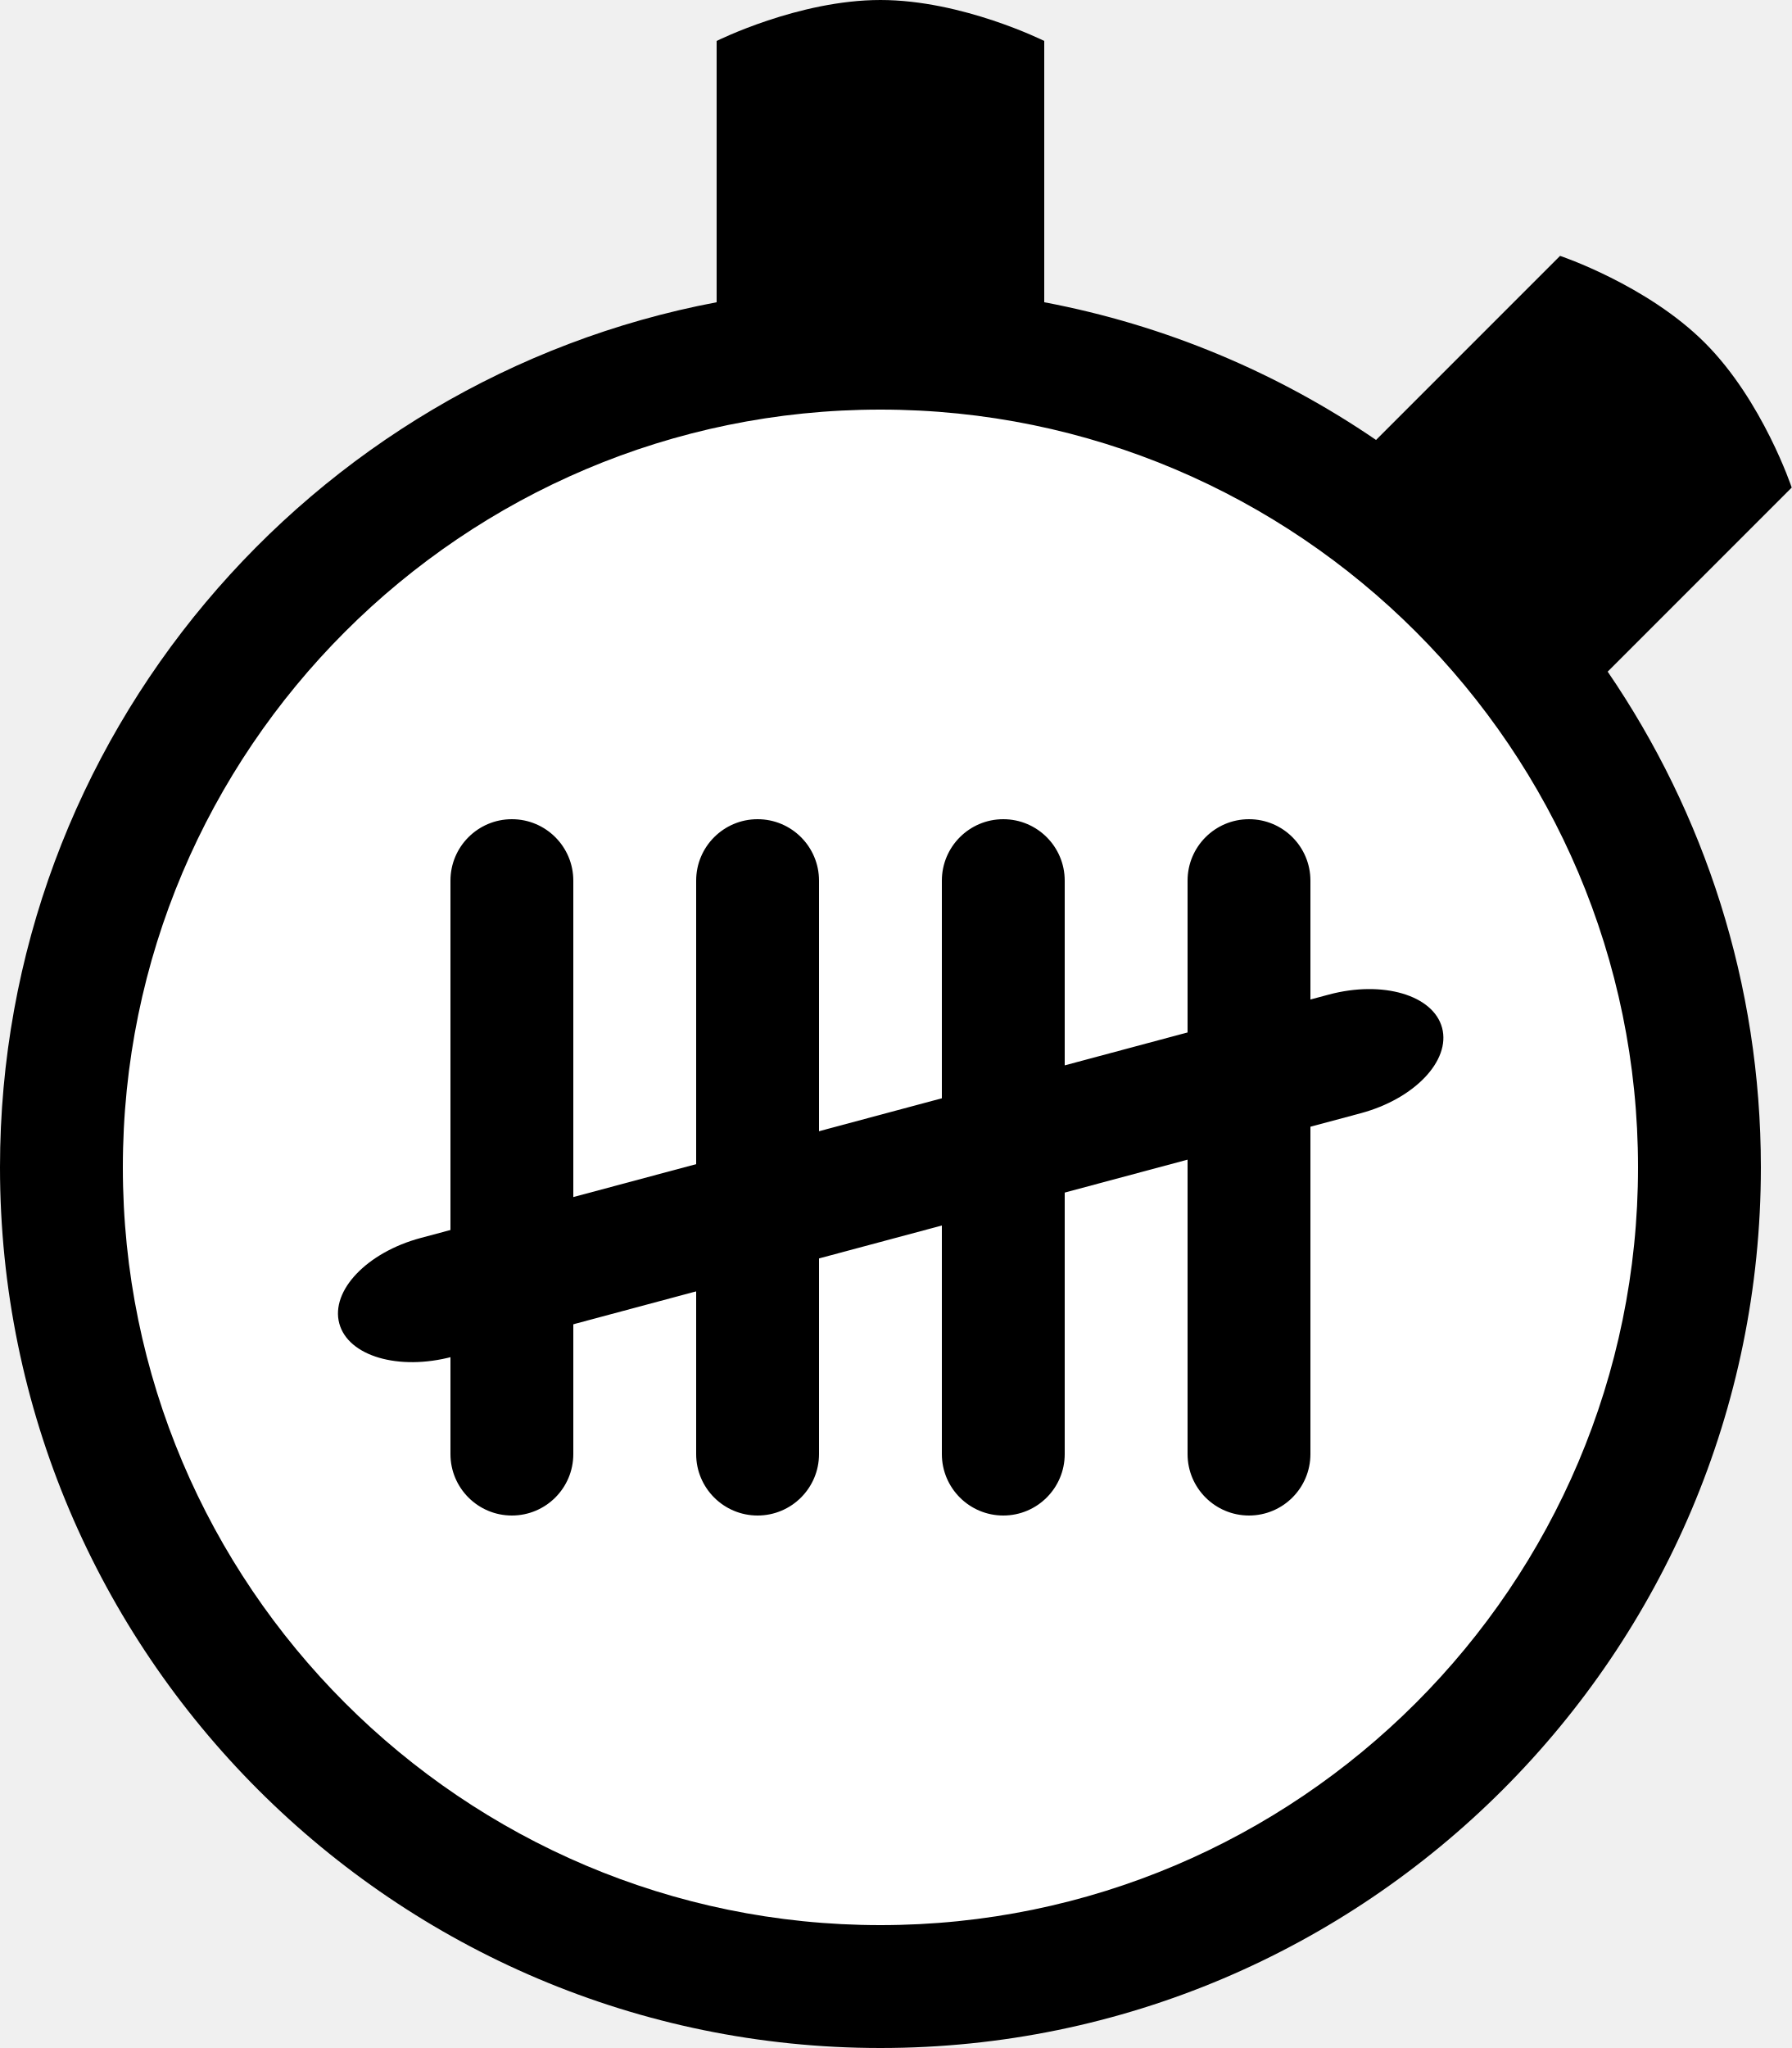
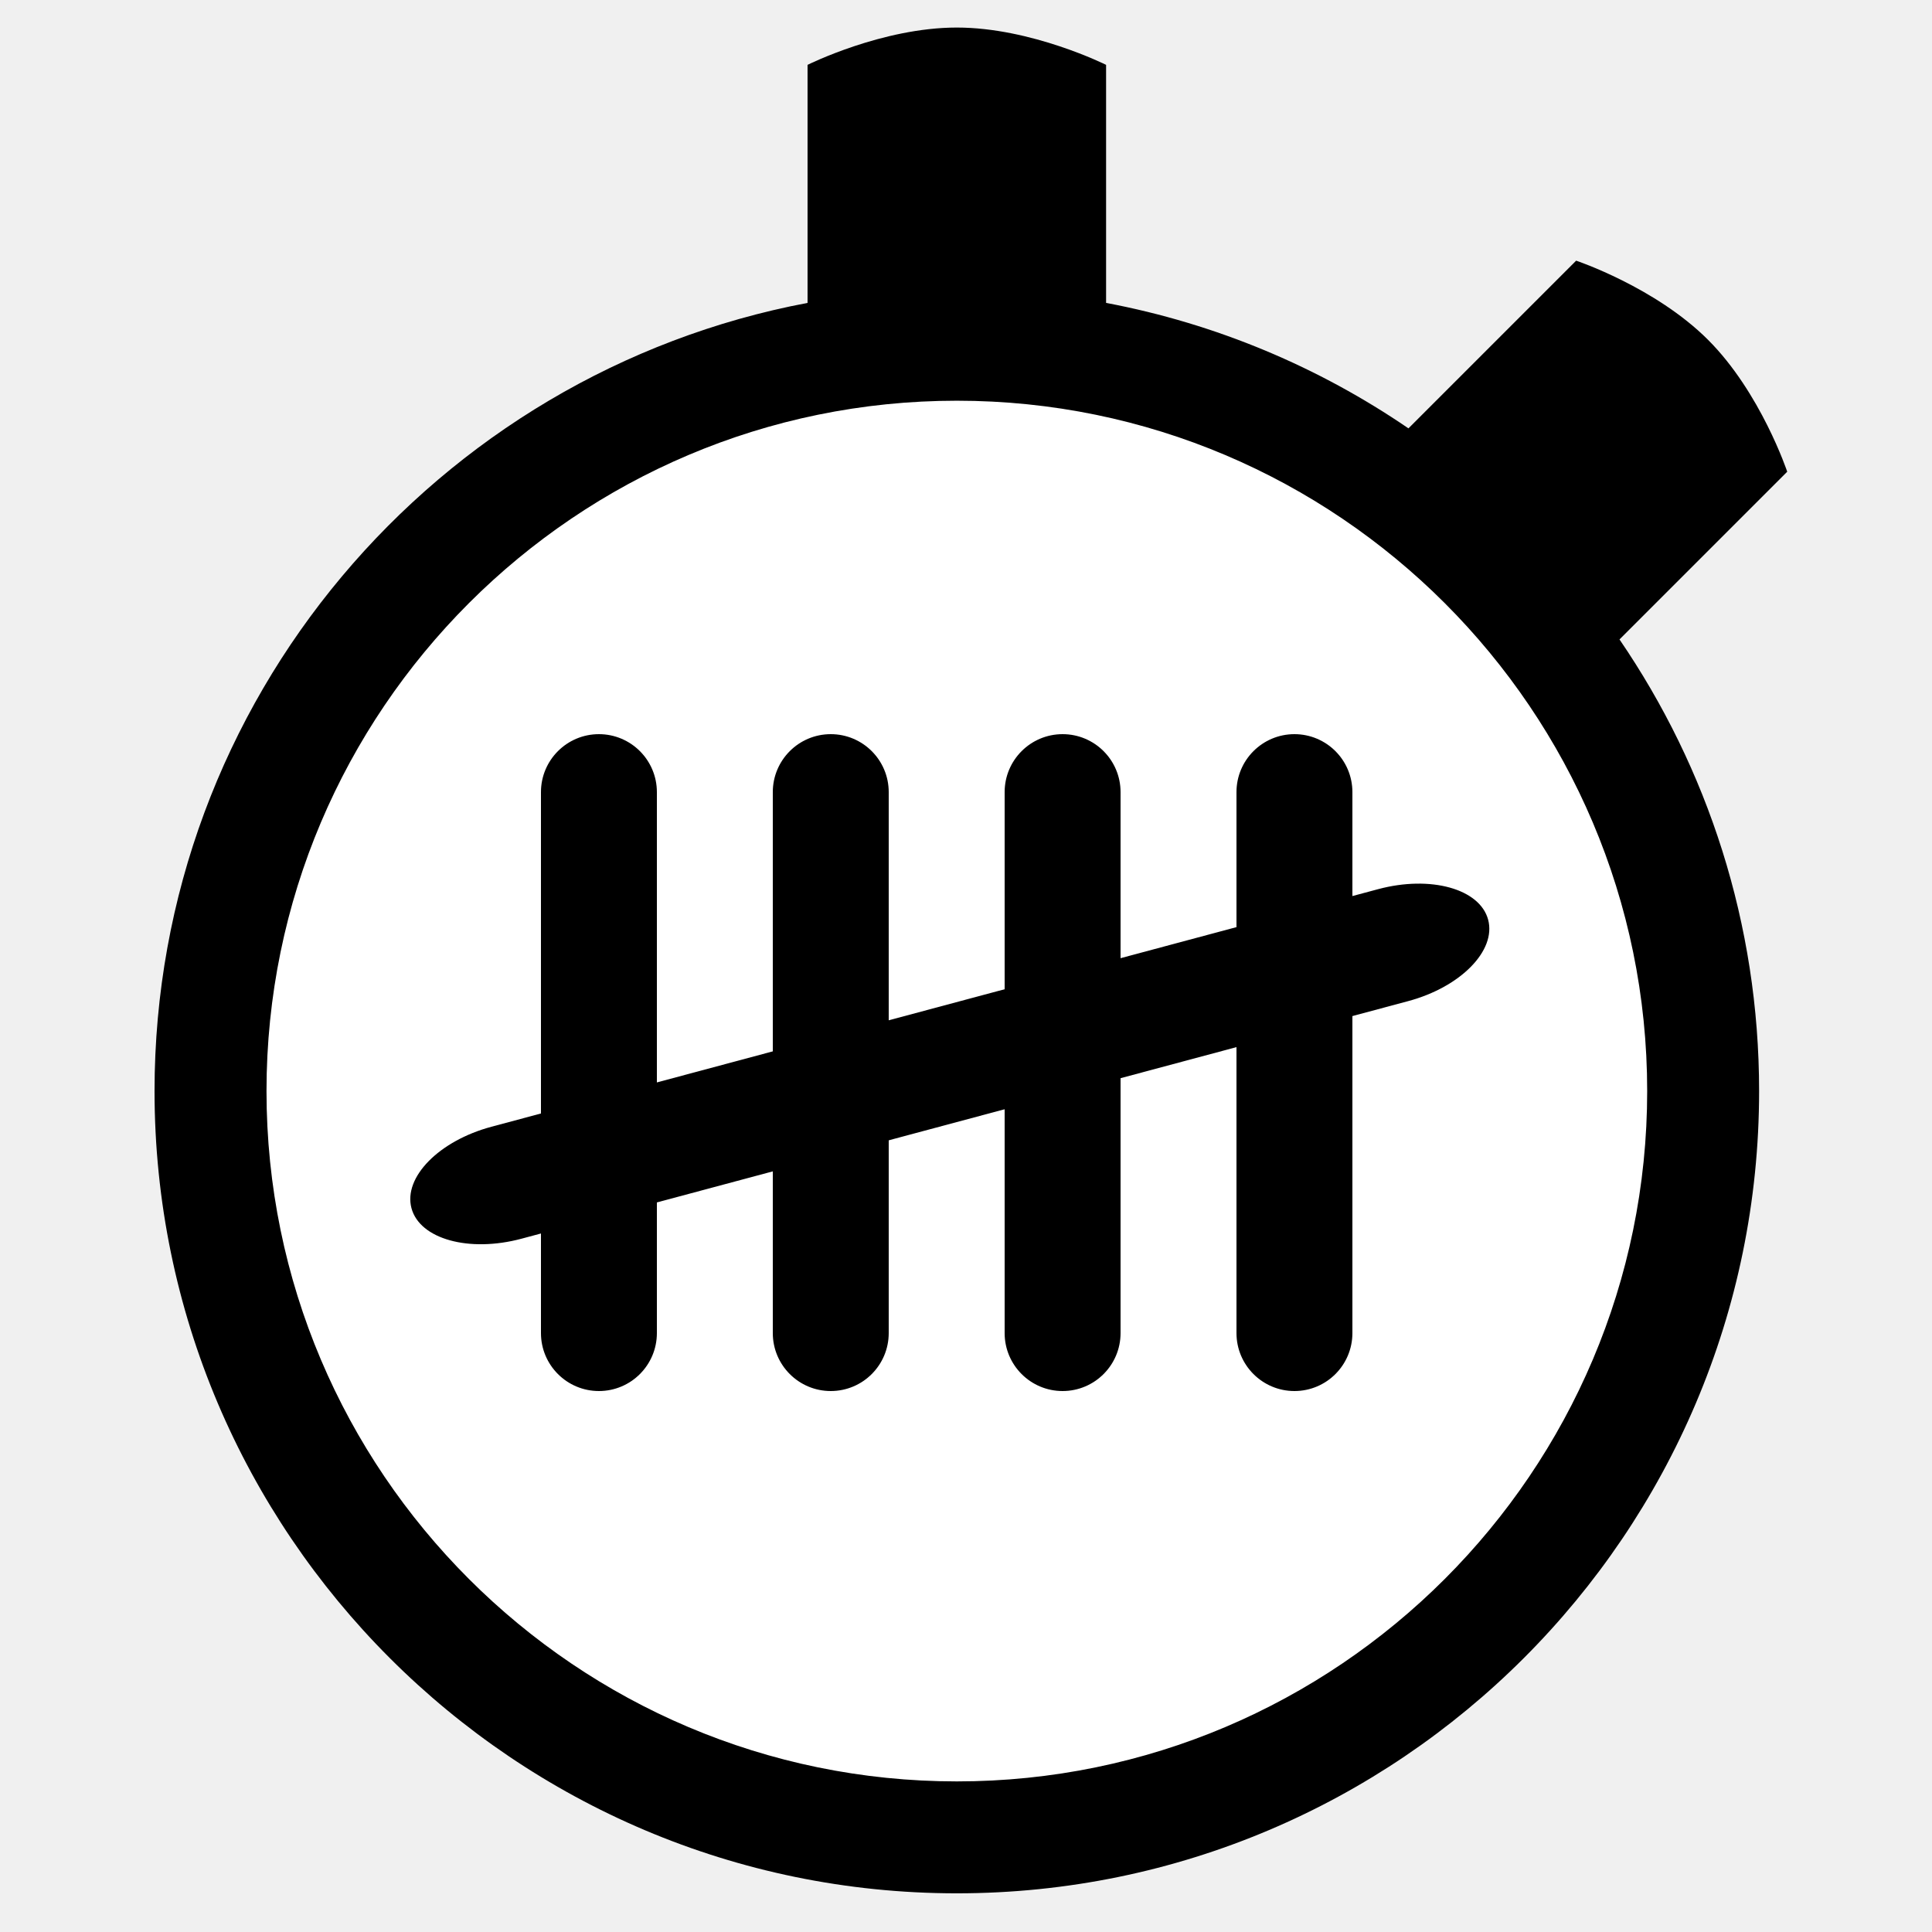
- <svg xmlns="http://www.w3.org/2000/svg" width="87.506" height="100">
+ <svg xmlns="http://www.w3.org/2000/svg" width="100" height="100">
  <g>
-     <rect fill="none" id="canvas_background" height="102" width="89.506" y="-1" x="-1" />
+     <rect fill="none" id="canvas_background" height="102" width="102" y="-1" x="-1" />
  </g>
  <g>
-     <ellipse ry="41" rx="41" id="svg_7" cy="57.453" cx="43.253" stroke-width="null" fill="#ffffff" />
-     <path id="svg_1" d="m25,40c-1.656,0 -3,1.343 -3,3l0,28c0,1.657 1.344,3 3,3s3,-1.343 3,-3l0,-28c0,-1.657 -1.344,-3 -3,-3z" />
-     <path id="svg_2" d="m87.506,23.807s-1.414,-4.242 -4.243,-7.07s-7.07,-4.243 -7.07,-4.243l-8.988,8.988c-4.797,-3.28 -10.289,-5.606 -16.205,-6.724l0,-12.758s-4,-2 -8,-2s-8,2 -8,2l0,12.758c-19.898,3.762 -35,21.266 -35,42.242c0,23.71 19.29,43 43,43s43,-19.29 43,-43c0,-8.971 -2.765,-17.305 -7.482,-24.205l8.988,-8.988zm-44.506,70.193c-20.402,0 -37,-16.598 -37,-37s16.598,-37 37,-37s37,16.598 37,37s-16.598,37 -37,37z" />
-     <path stroke="null" style="vector-effect: non-scaling-stroke;" id="svg_3" d="m37,40c-1.656,0 -3,1.343 -3,3l0,28c0,1.657 1.344,3 3,3s3,-1.343 3,-3l0,-28c0,-1.657 -1.344,-3 -3,-3z" />
-     <path id="svg_4" d="m49,40c-1.656,0 -3,1.343 -3,3l0,28c0,1.657 1.344,3 3,3s3,-1.343 3,-3l0,-28c0,-1.657 -1.344,-3 -3,-3z" />
-     <path id="svg_5" d="m61,40c-1.656,0 -3,1.343 -3,3l0,28c0,1.657 1.344,3 3,3s3,-1.343 3,-3l0,-28c0,-1.657 -1.344,-3 -3,-3z" />
-     <path stroke="null" transform="rotate(75 45.11266,57.88584) " id="svg_6" d="m44.229,31.438c-1.656,0 -3,2.203 -3,4.92l0,45.921c0,2.718 1.344,4.92 3,4.92s3,-2.203 3,-4.92l0,-45.921c0,-2.718 -1.344,-4.92 -3,-4.92z" />
+     <g id="svg_8">
+       <ellipse stroke="null" ry="38.5" rx="38.5" id="svg_7" cy="55.953" cx="48.753" stroke-width="null" fill="#ffffff" />
+       <path stroke="null" id="svg_2" d="m92.507,24.418s-1.366,-4.097 -4.098,-6.828s-6.828,-4.098 -6.828,-4.098l-8.68,8.68c-4.633,-3.168 -9.936,-5.414 -15.65,-6.494l0,-12.321s-3.863,-1.931 -7.726,-1.931s-7.726,1.931 -7.726,1.931l0,12.321c-19.216,3.633 -33.8,20.537 -33.8,40.794c0,22.897 18.629,41.526 41.526,41.526s41.526,-18.629 41.526,-41.526c0,-8.664 -2.67,-16.712 -7.226,-23.375l8.68,-8.68zm-42.981,67.787c-19.703,0 -35.732,-16.029 -35.732,-35.732s16.029,-35.732 35.732,-35.732s35.732,16.029 35.732,35.732s-16.029,35.732 -35.732,35.732z" />
+     </g>
+     <g id="svg_9">
+       <path id="svg_1" d="m31,38c-1.656,0 -3,1.343 -3,3l0,28c0,1.657 1.344,3 3,3s3,-1.343 3,-3l0,-28c0,-1.657 -1.344,-3 -3,-3z" />
+       <path stroke="null" id="svg_3" d="m43,38c-1.656,0 -3,1.343 -3,3l0,28c0,1.657 1.344,3 3,3s3,-1.343 3,-3l0,-28c0,-1.657 -1.344,-3 -3,-3z" />
+       <path id="svg_4" d="m55,38c-1.656,0 -3,1.343 -3,3l0,28c0,1.657 1.344,3 3,3s3,-1.343 3,-3l0,-28c0,-1.657 -1.344,-3 -3,-3z" />
+       <path id="svg_5" d="m67,38c-1.656,0 -3,1.343 -3,3l0,28c0,1.657 1.344,3 3,3s3,-1.343 3,-3l0,-28c0,-1.657 -1.344,-3 -3,-3z" />
+       <path stroke="null" transform="rotate(75 49.1617,55.06886) " id="svg_6" d="m49.162,26.222c-1.656,0 -3,2.279 -3,5.091l0,47.512c0,2.812 1.344,5.091 3,5.091s3,-2.279 3,-5.091l0,-47.512c0,-2.812 -1.344,-5.091 -3,-5.091z" />
+     </g>
  </g>
</svg>
